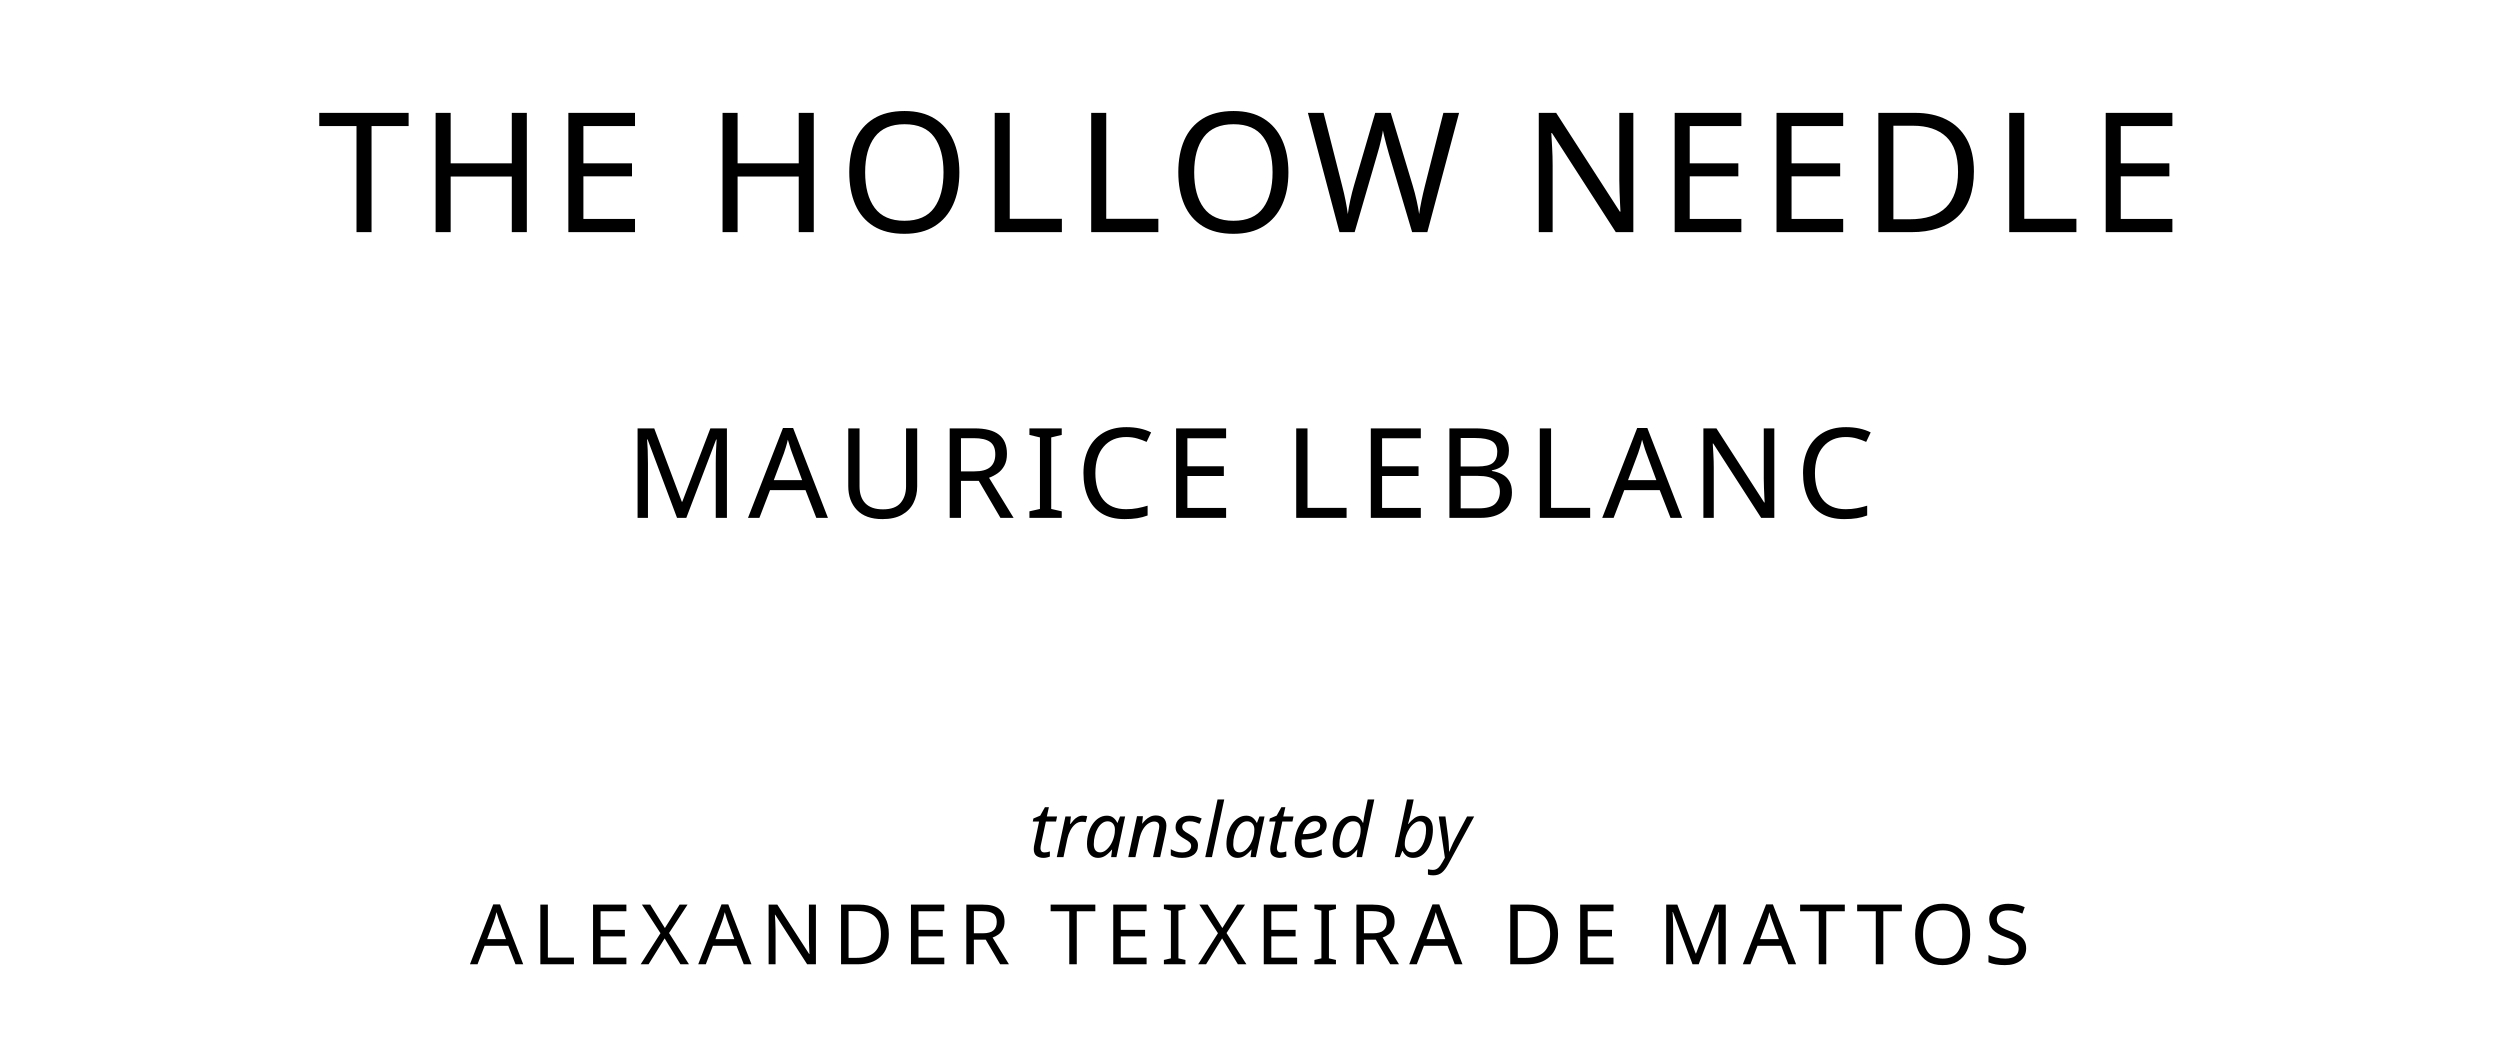
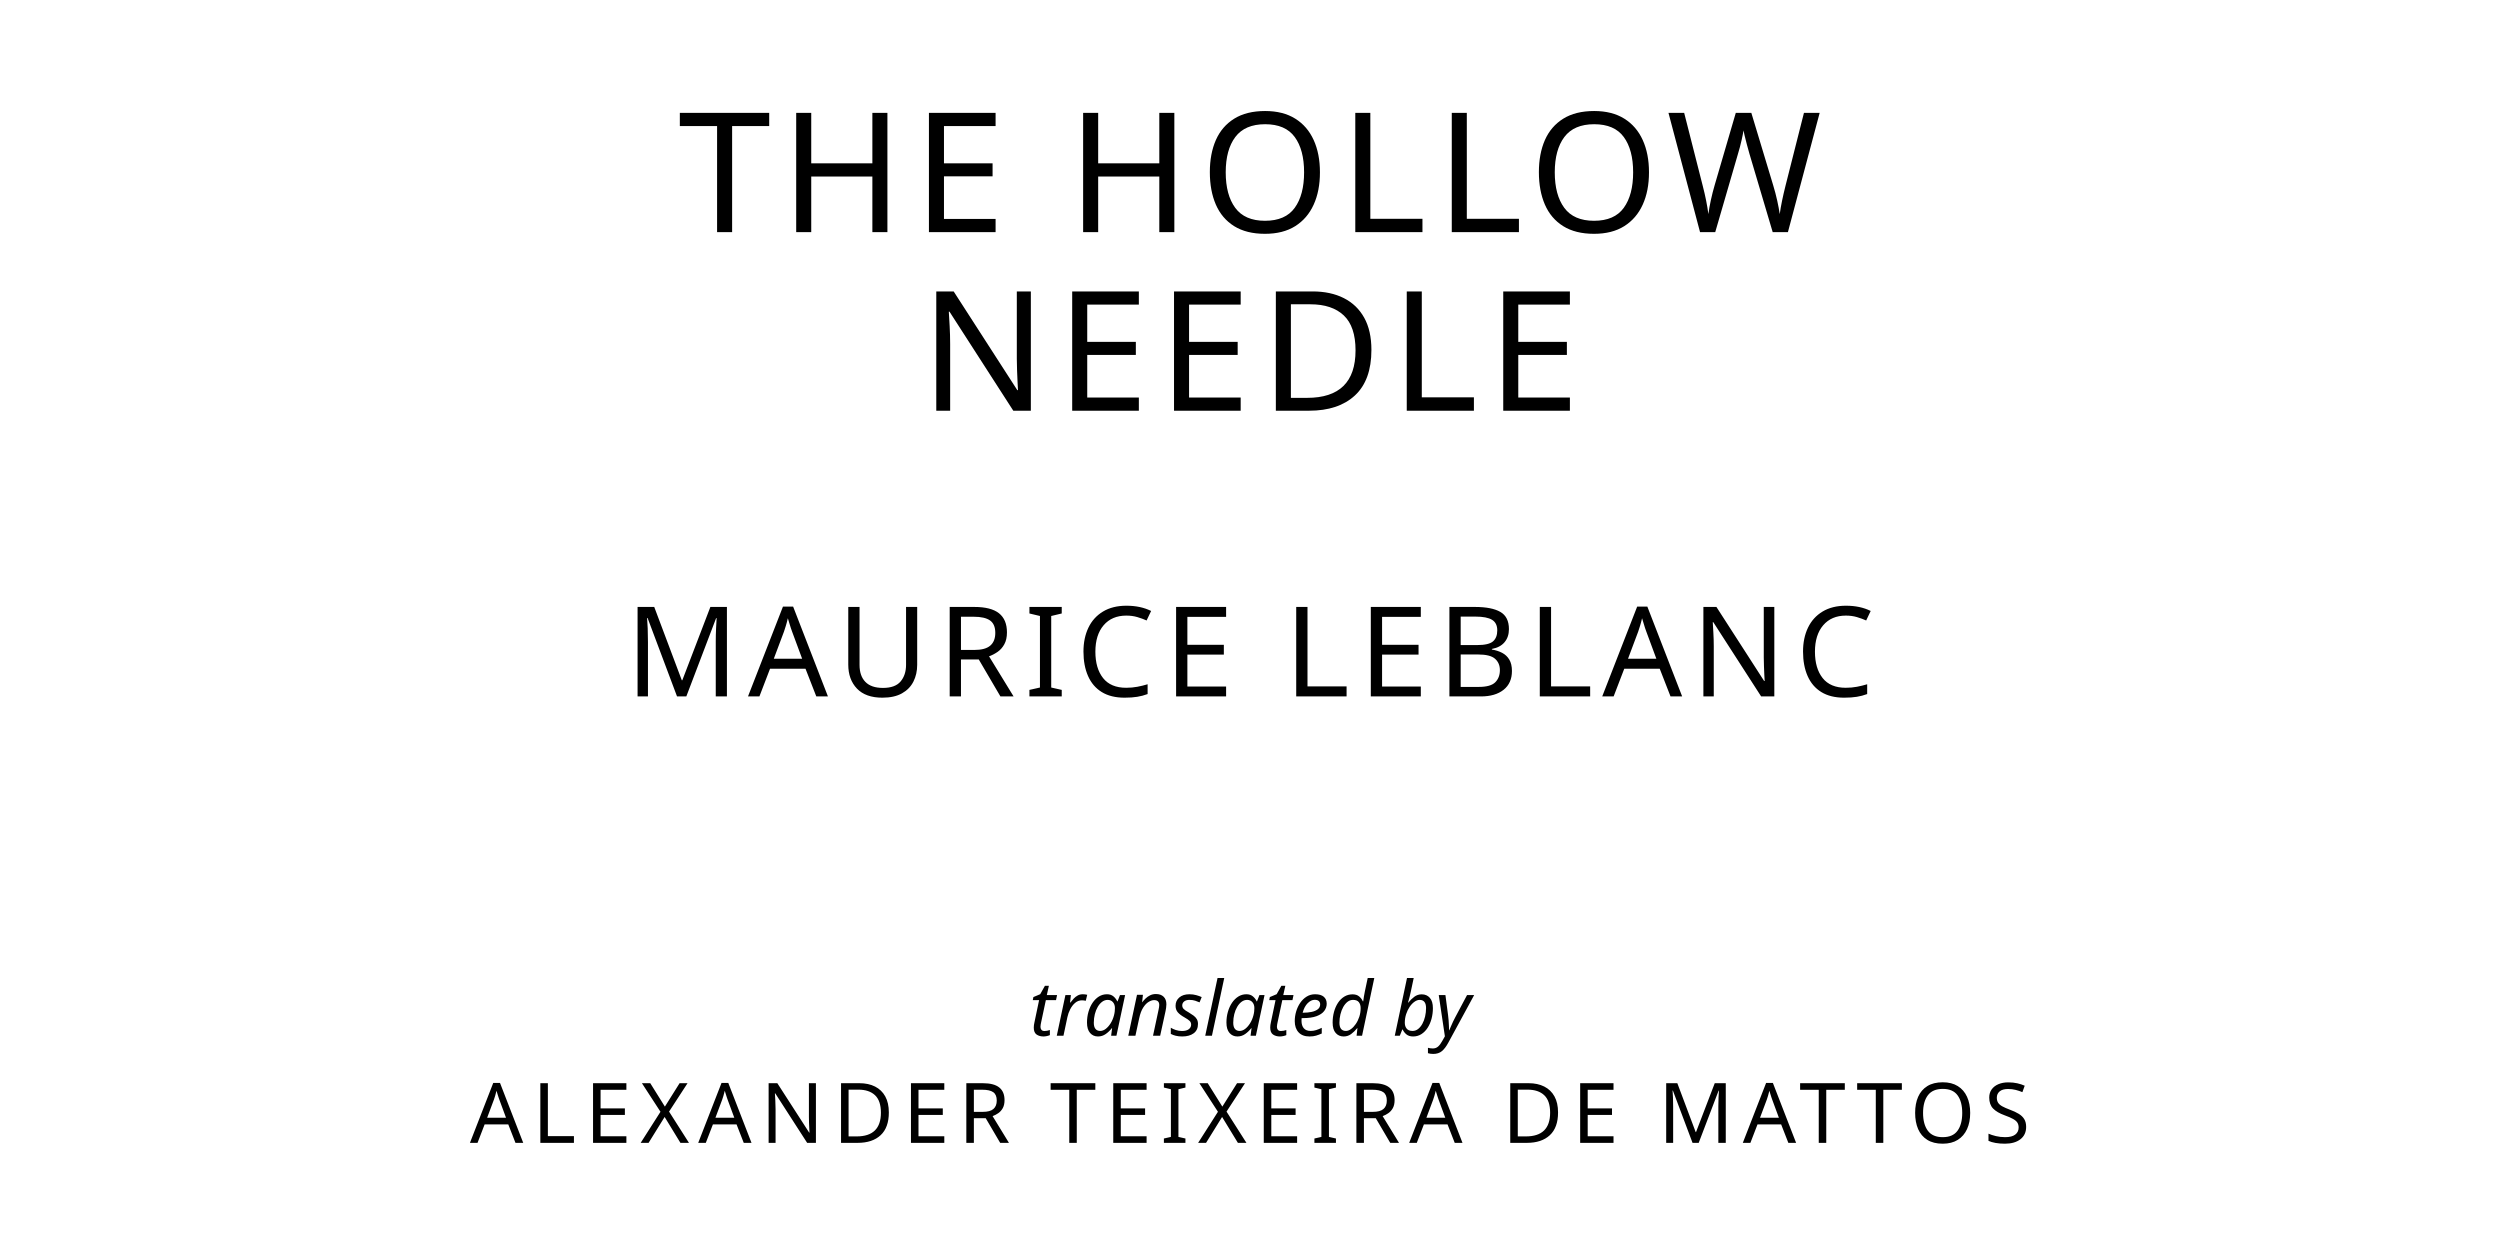
- <svg xmlns="http://www.w3.org/2000/svg" version="1.1" viewBox="0 0 1400 590">
+ <svg xmlns="http://www.w3.org/2000/svg" version="1.1" viewBox="0 0 1400 690">
  <style type="text/css">
		text{
			font-family: "League Spartan";
			letter-spacing: 5px;
			text-anchor: middle;
		}

		.title{
			font-size: 93.567px;
		}

		.author{
			font-size: 70.175px;
		}

		.contributor-descriptor{
			font-family: "OFL Sorts Mill Goudy";
			font-size: 42.508px;
			font-style: italic;
			letter-spacing: 0;
		}

		.contributor{
			font-size: 46.784px;
		}
	</style>
-   <text class="title" x="700" y="130">THE HOLLOW NEEDLE</text>
-   <text class="author" x="700" y="290">MAURICE LEBLANC</text>
-   <text class="contributor-descriptor" x="700" y="480">translated by</text>
-   <text class="contributor" x="700" y="540">ALEXANDER TEIXEIRA DE MATTOS</text>
+   <text class="title" x="700" y="130">THE HOLLOW</text>
+   <text class="title" x="700" y="230">NEEDLE</text>
+   <text class="author" x="700" y="390">MAURICE LEBLANC</text>
+   <text class="contributor-descriptor" x="700" y="580">translated by</text>
+   <text class="contributor" x="700" y="640">ALEXANDER TEIXEIRA DE MATTOS</text>
</svg>
